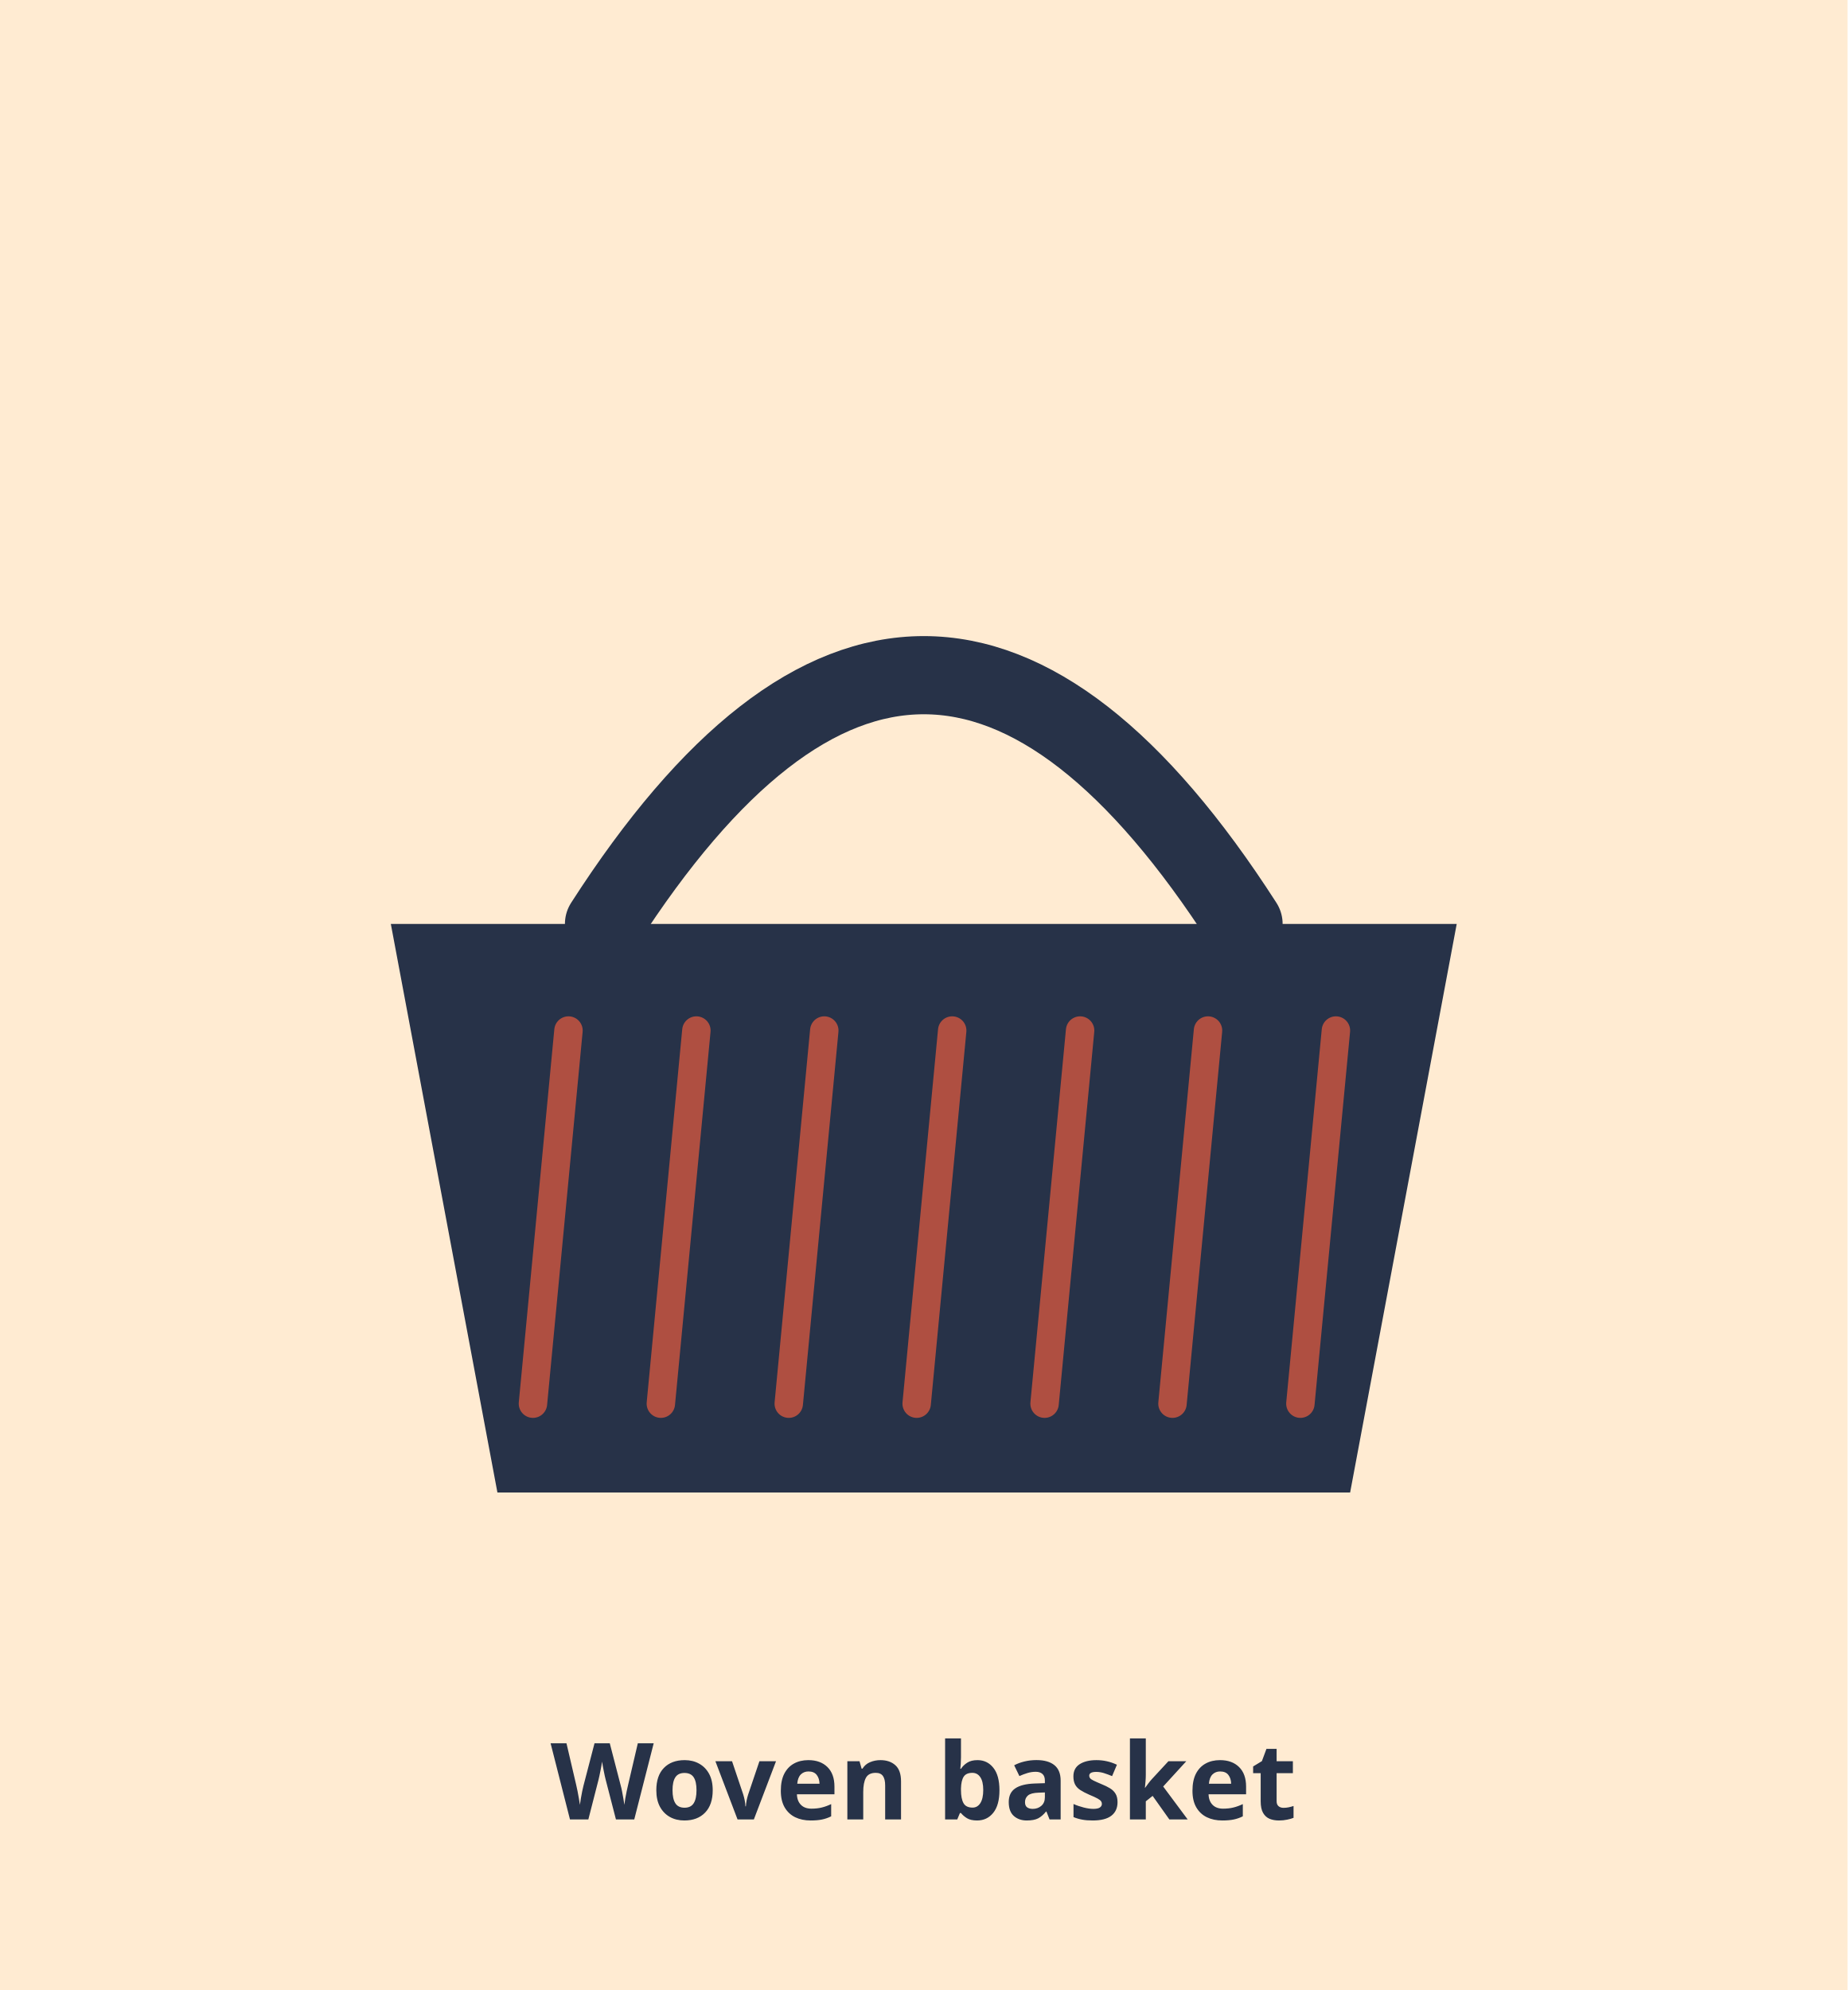
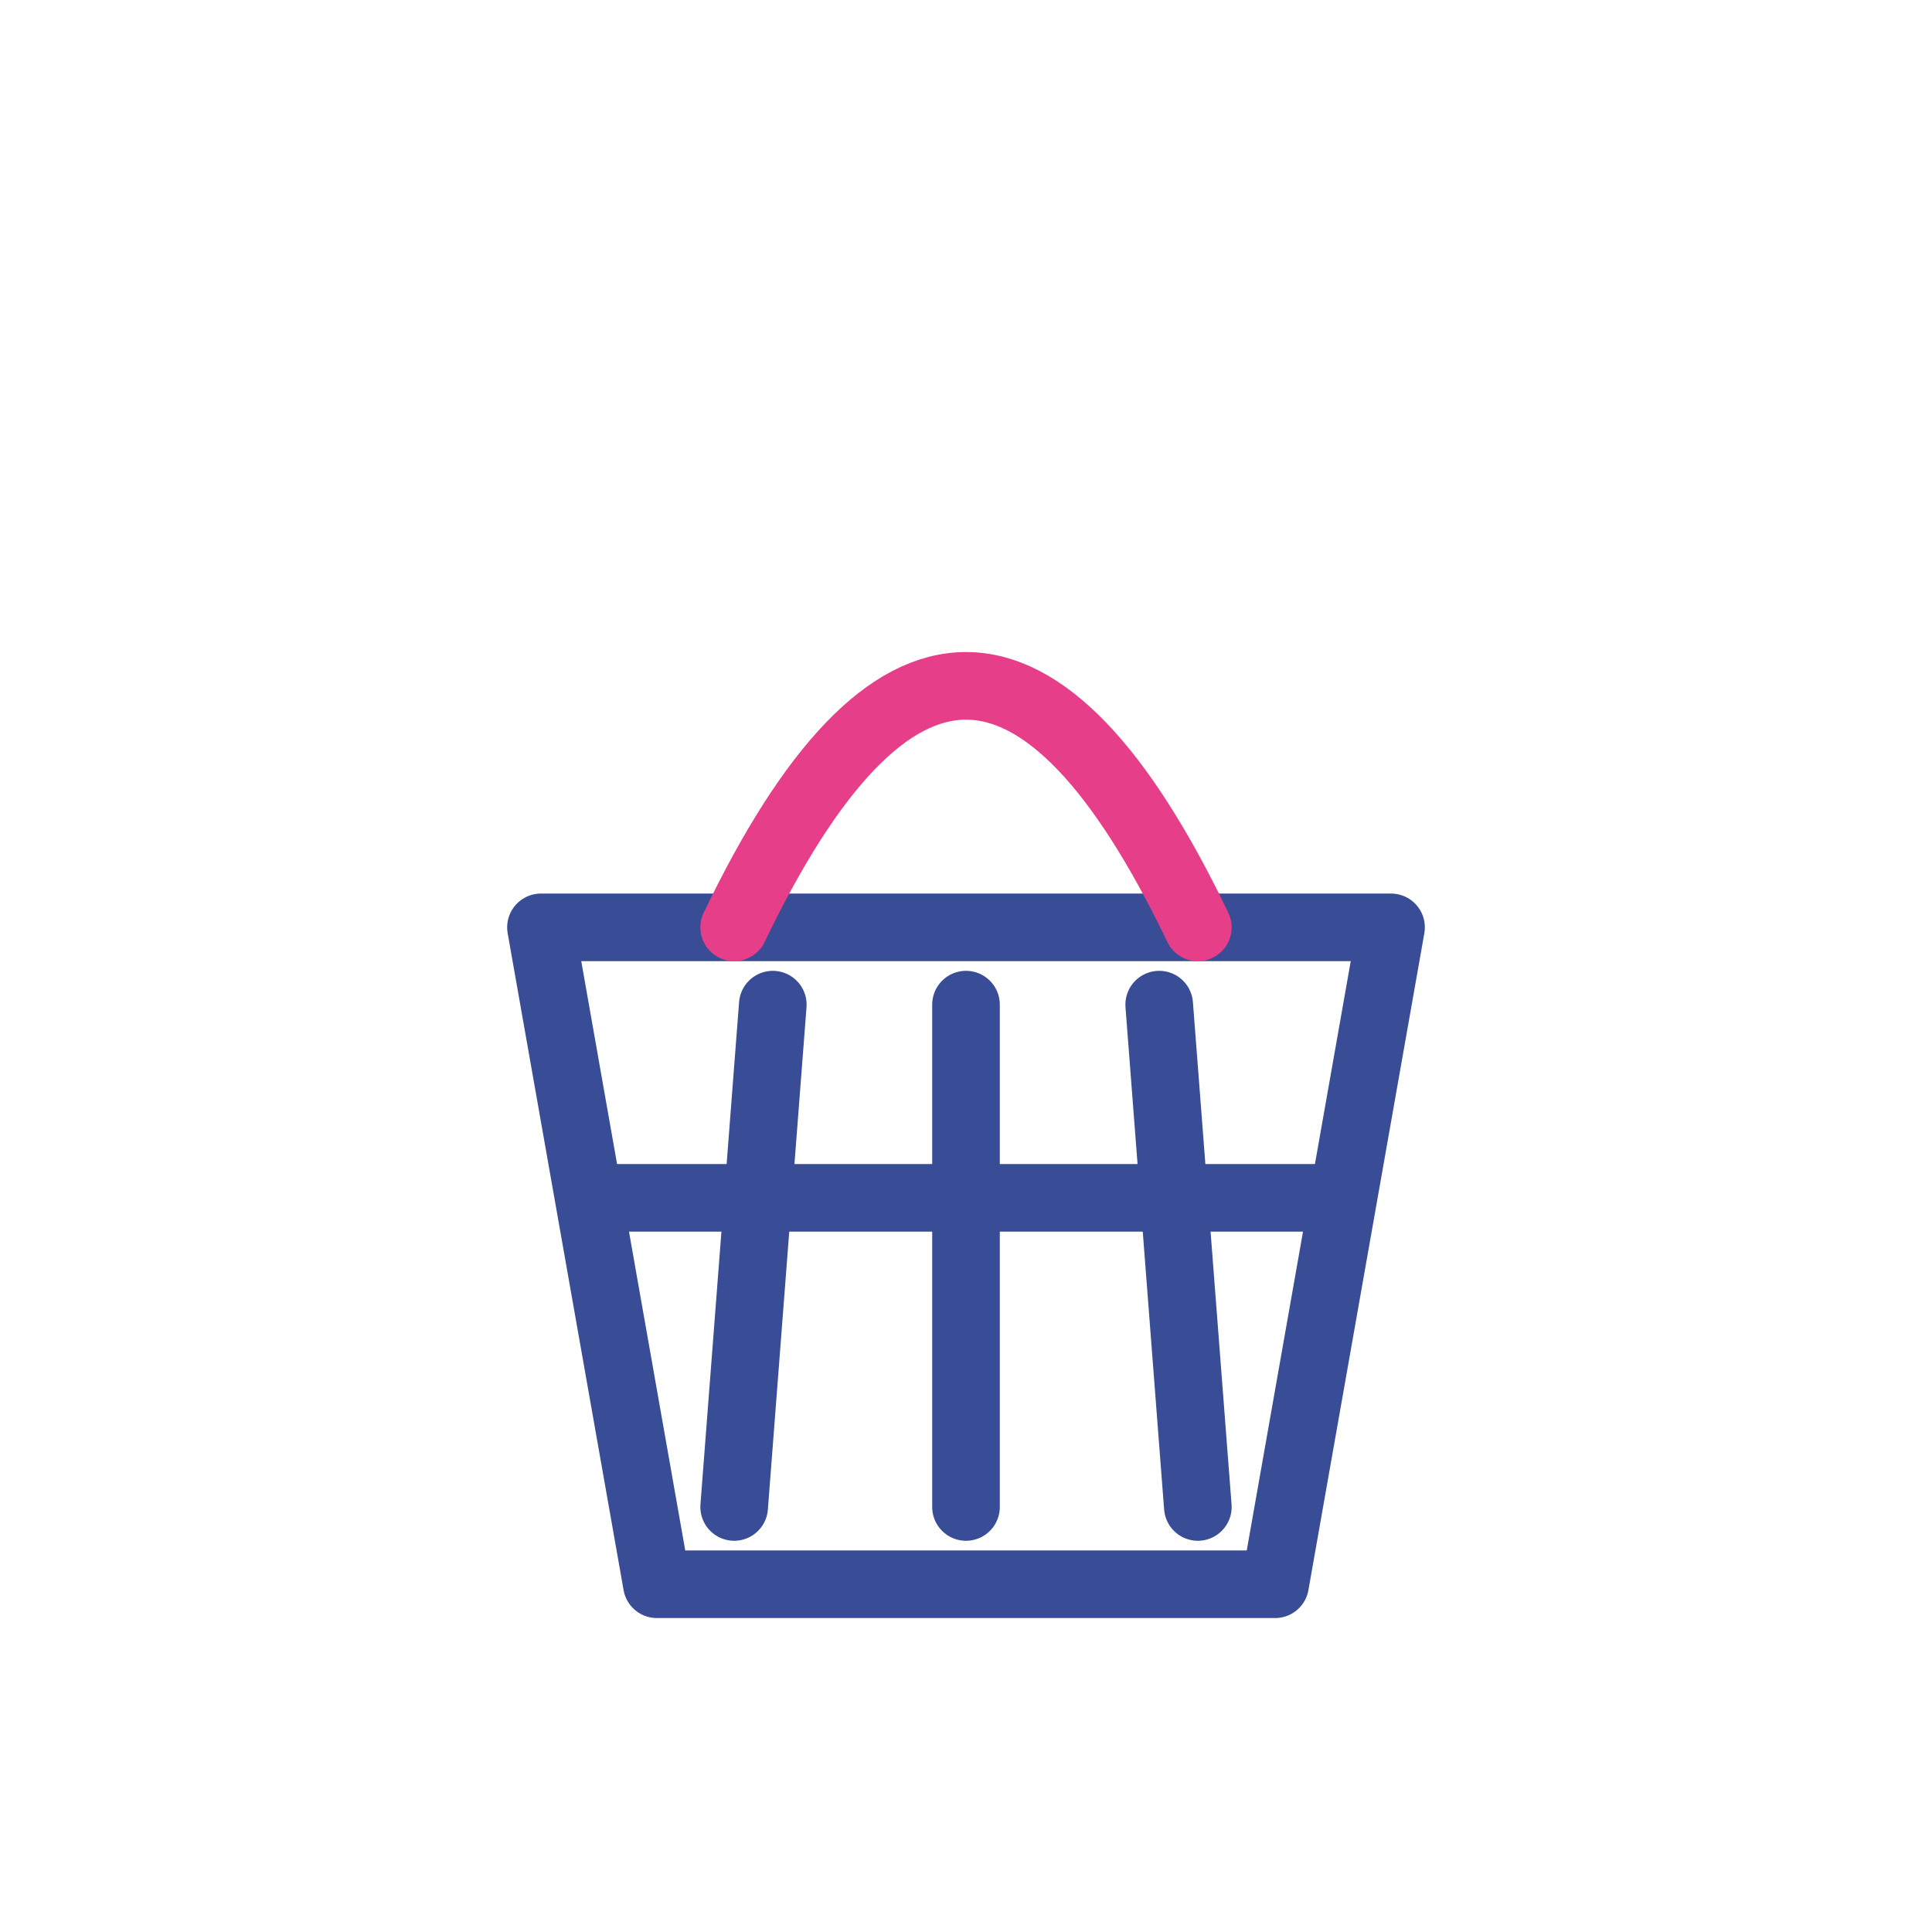
- <svg xmlns="http://www.w3.org/2000/svg" viewBox="0 0 520 560" width="520" height="560">
-   <rect width="520" height="560" fill="#FFEBD2" />
-   <g fill="#273248" stroke="#273248" stroke-linejoin="round" stroke-linecap="round">
-     <path d="M110 260 L410 260 L380 420 L140 420 Z" stroke="none" />
-     <path d="M170 260 Q260 120 350 260" fill="none" stroke-width="22" />
-     <line x1="160" y1="290" x2="150" y2="395" stroke="#AF4F41" stroke-width="8" />
-     <line x1="196" y1="290" x2="186" y2="395" stroke="#AF4F41" stroke-width="8" />
-     <line x1="232" y1="290" x2="222" y2="395" stroke="#AF4F41" stroke-width="8" />
-     <line x1="268" y1="290" x2="258" y2="395" stroke="#AF4F41" stroke-width="8" />
-     <line x1="304" y1="290" x2="294" y2="395" stroke="#AF4F41" stroke-width="8" />
-     <line x1="340" y1="290" x2="330" y2="395" stroke="#AF4F41" stroke-width="8" />
-     <line x1="376" y1="290" x2="366" y2="395" stroke="#AF4F41" stroke-width="8" />
-   </g>
-   <text x="260" y="512" text-anchor="middle" font-family="IBM Plex Sans, system-ui, sans-serif" font-size="30" font-weight="600" fill="#273248">Woven basket</text>
+ <svg xmlns="http://www.w3.org/2000/svg" viewBox="0 0 200 200" width="200" height="200" fill="none" stroke="#384D95" stroke-width="7" stroke-linecap="round" stroke-linejoin="round">
+   <path d="M56 96 H144 L132 164 H68 Z" />
+   <path d="M76 96 Q100 46 124 96" stroke="#E63E88" />
+   <path d="M62 124 H138" />
+   <path d="M80 104 L76 156" />
+   <path d="M100 104 V156" />
+   <path d="M120 104 L124 156" />
</svg>
